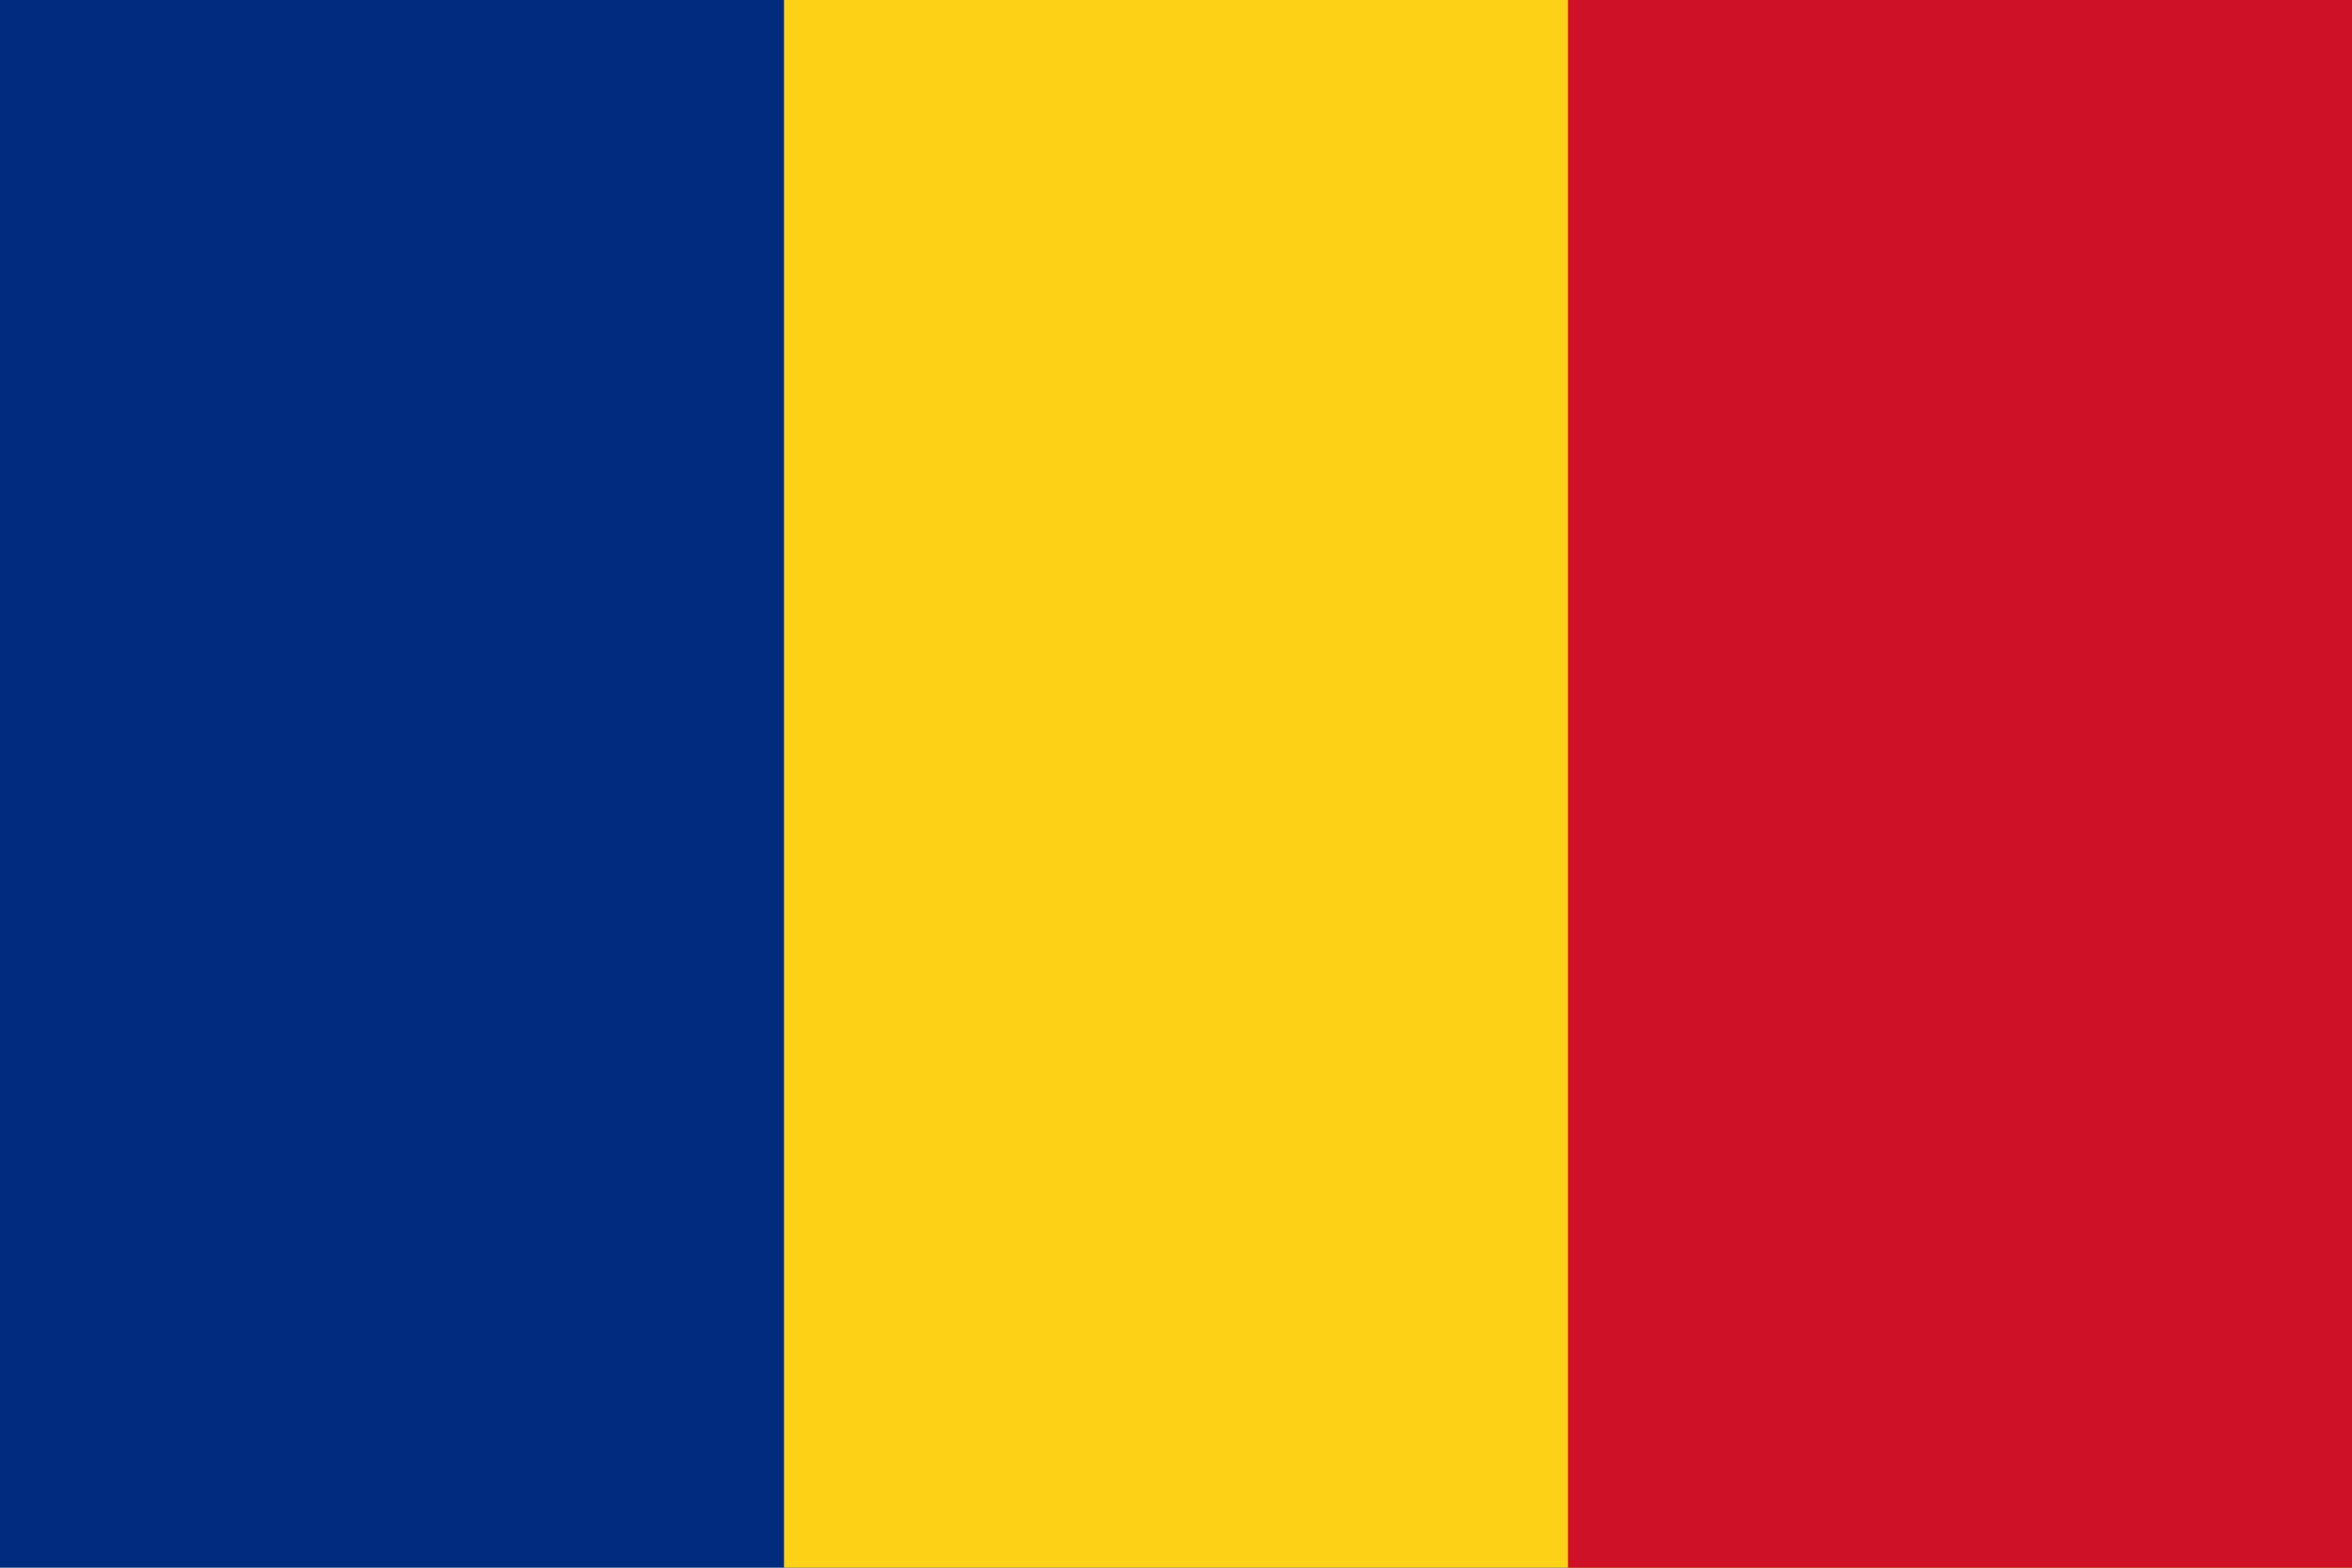
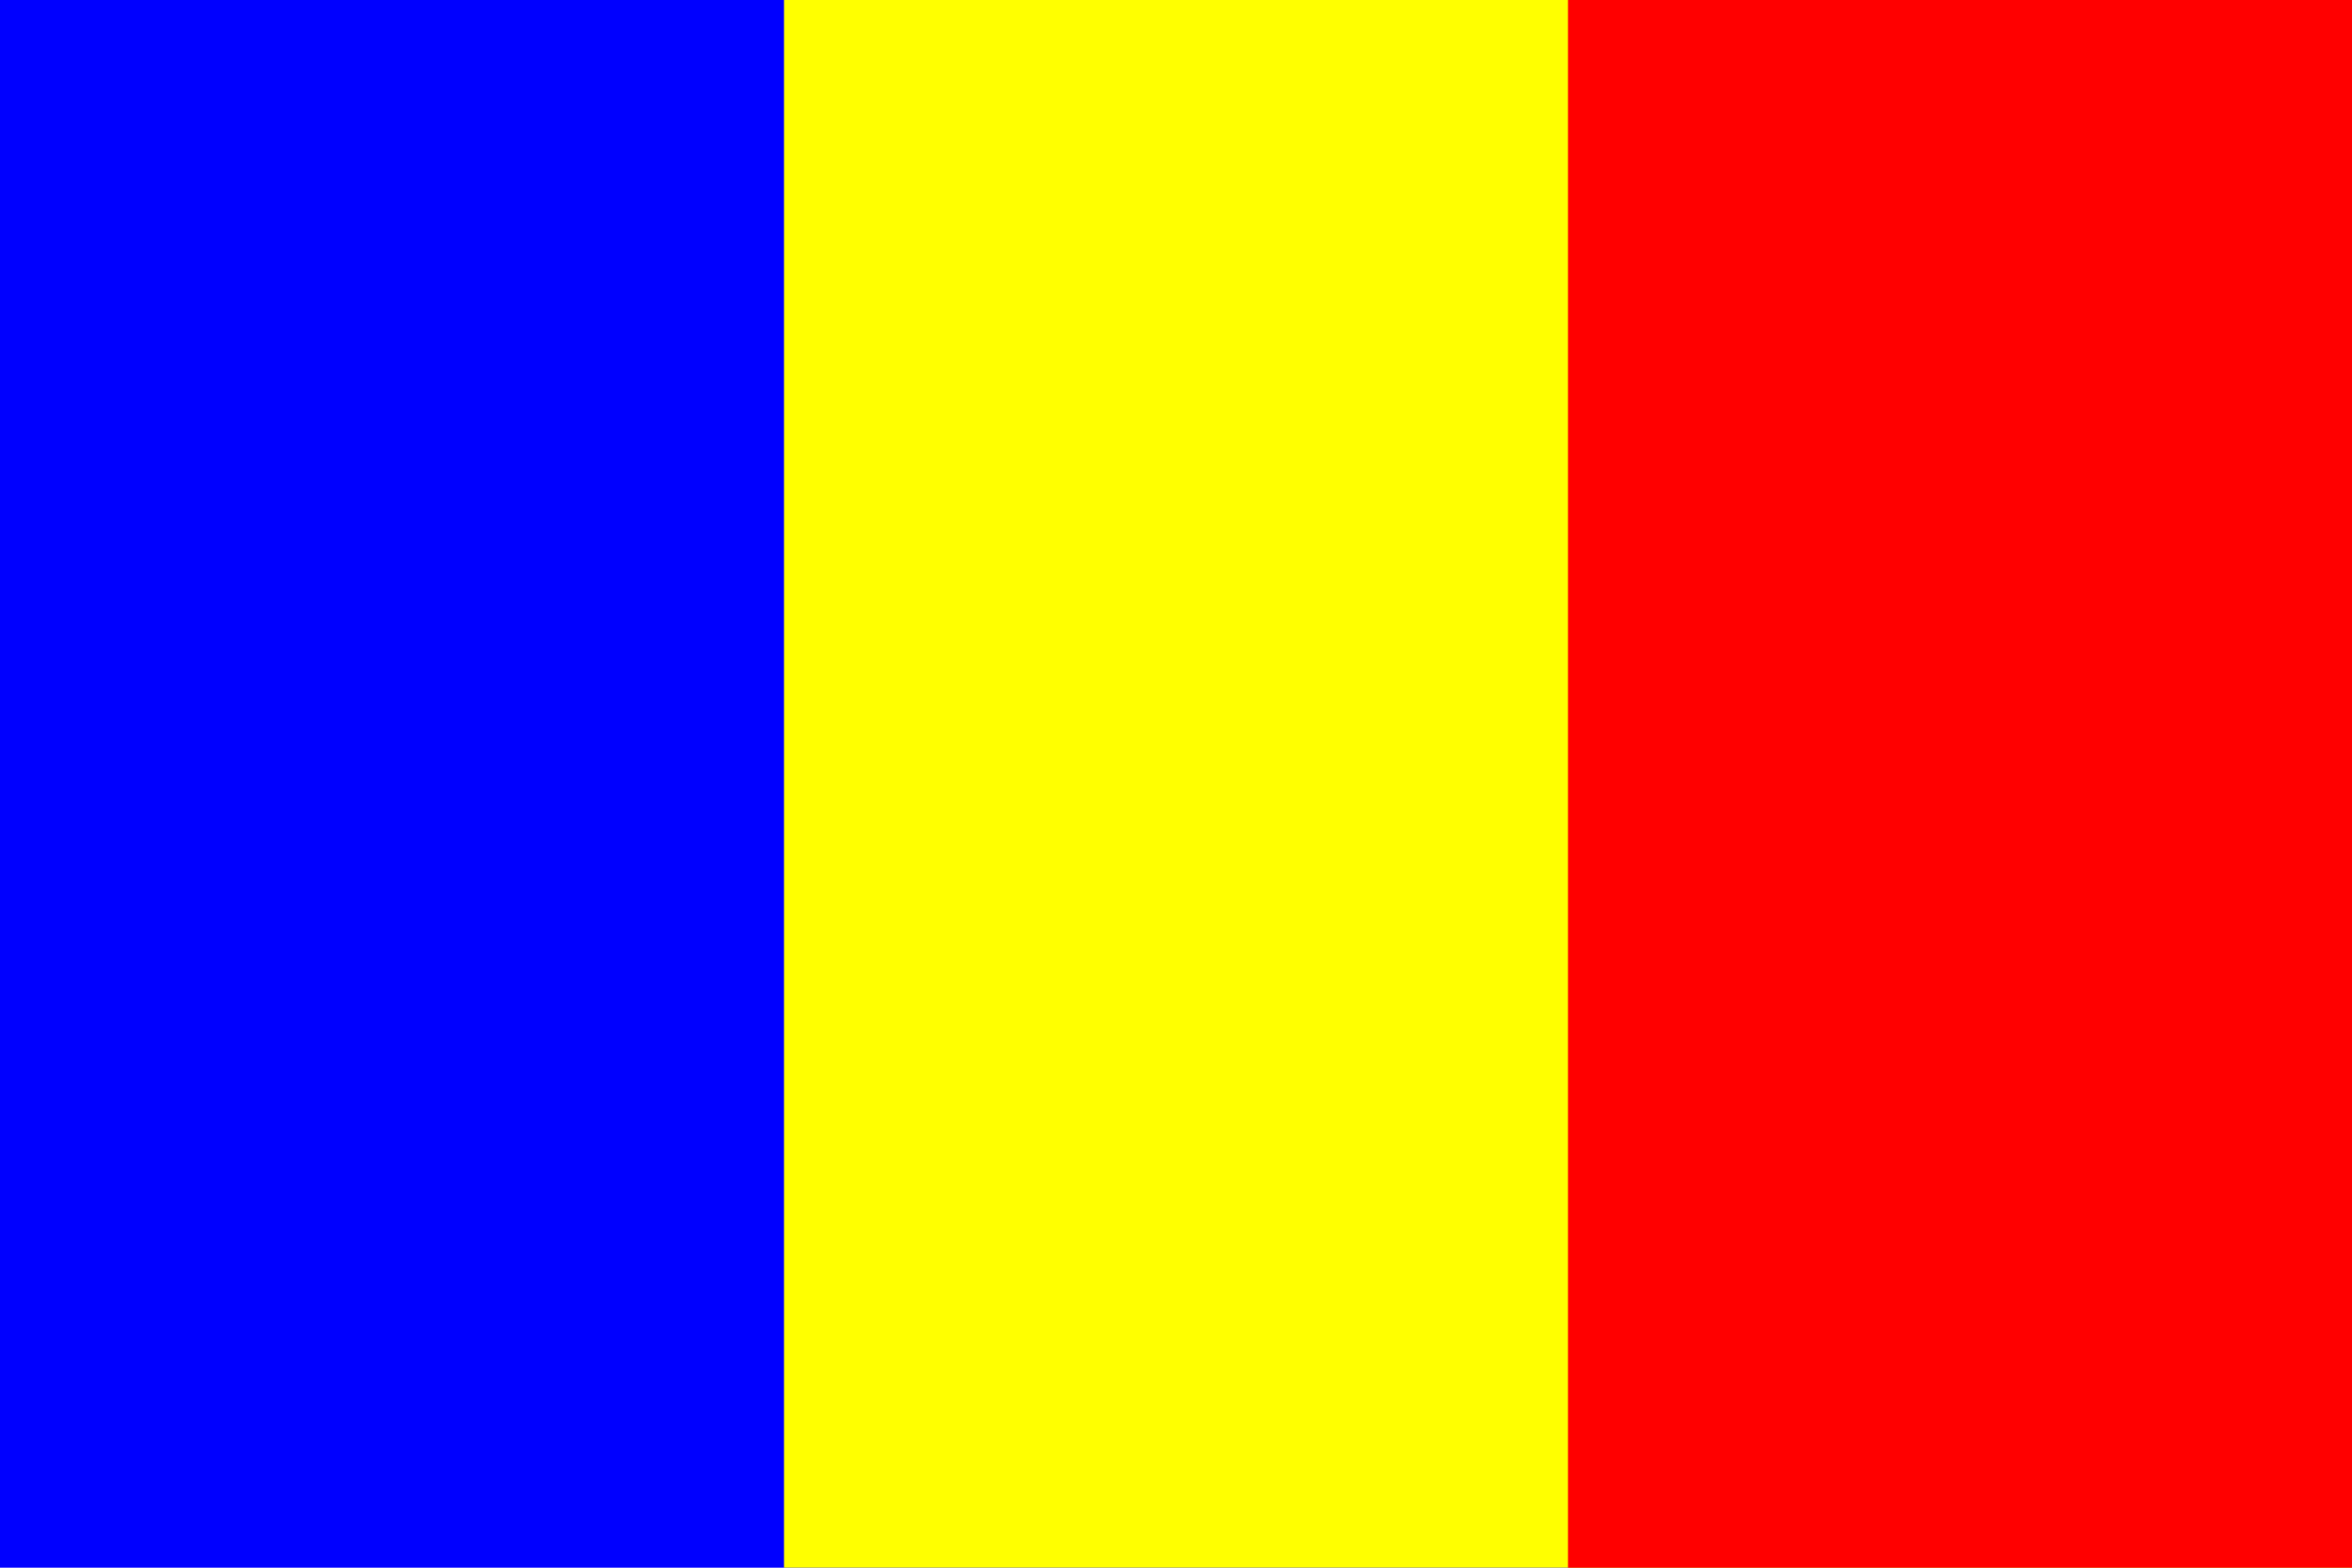
<svg xmlns="http://www.w3.org/2000/svg" width="600" height="400" viewBox="0 0 3 2">
-   <path fill="#002B7F" d="M0 0h3v2H0z" />
-   <path fill="#FCD116" d="M1 0h2v2H1z" />
-   <path fill="#CE1126" d="M2 0h1v2H2z" />
+   <path fill="#0000FF" d="M0 0h3v2H0z" />
+   <path fill="#FFFF00" d="M1 0h2v2H1z" />
+   <path fill="#FF0000" d="M2 0h1v2H2z" />
</svg>
